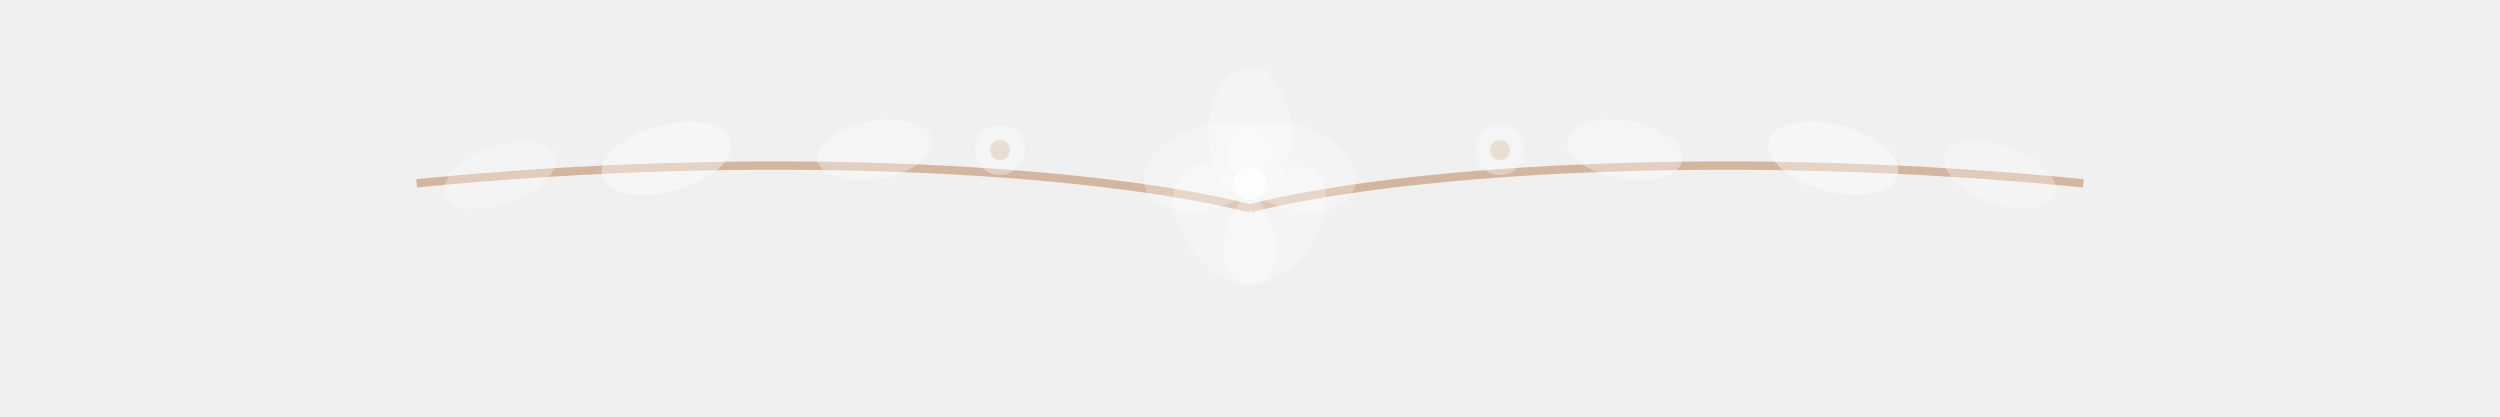
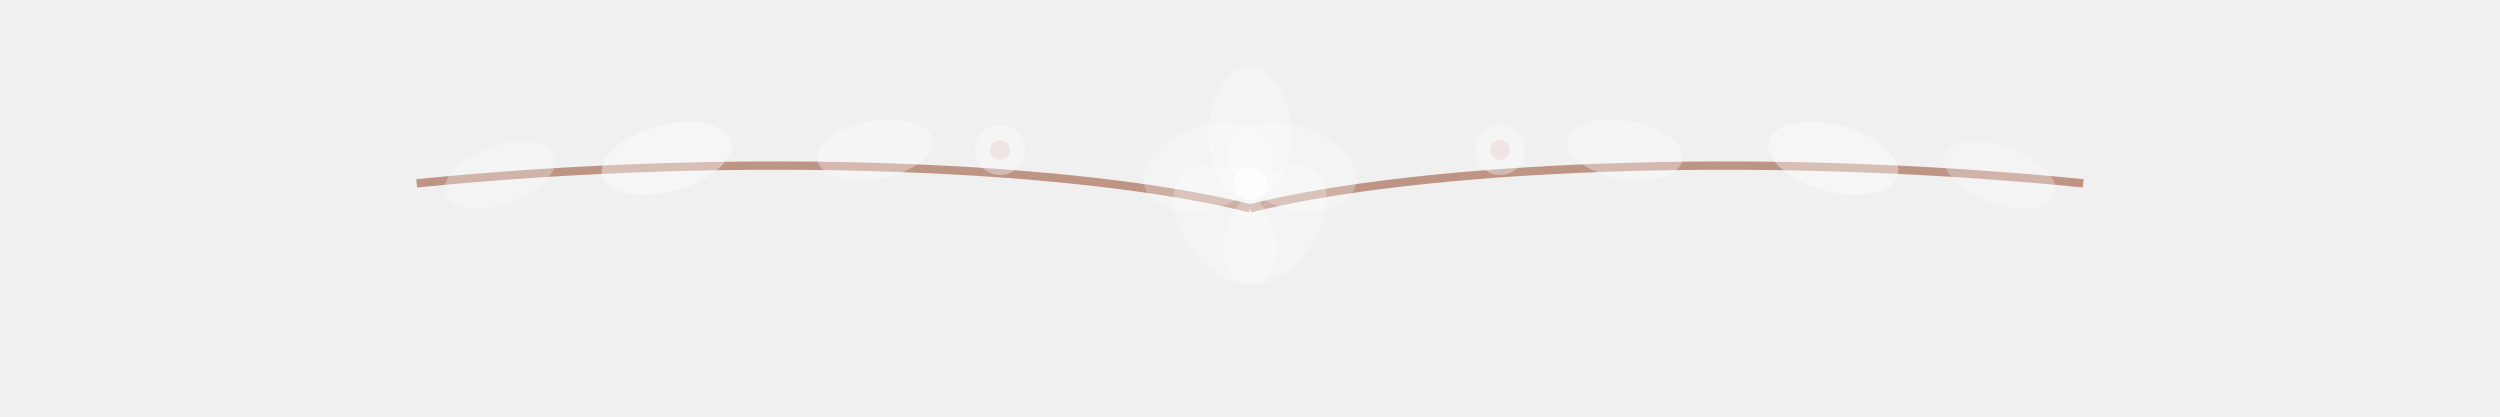
<svg xmlns="http://www.w3.org/2000/svg" viewBox="0 0 300 50" fill="none">
-   <path d="M150 25 C130 20, 90 18, 50 22" stroke="#D4B5A0" stroke-width="1" fill="none" />
-   <path d="M150 25 C170 20, 210 18, 250 22" stroke="#D4B5A0" stroke-width="1" fill="none" />
+   <path d="M150 25 C130 20, 90 18, 50 22" stroke="#be9485" stroke-width="1" fill="none" />
+   <path d="M150 25 C170 20, 210 18, 250 22" stroke="#be9485" stroke-width="1" fill="none" />
  <ellipse cx="80" cy="19" rx="8" ry="4" transform="rotate(-15 80 19)" fill="white" opacity="0.4" />
  <ellipse cx="105" cy="18" rx="7" ry="3.5" transform="rotate(-10 105 18)" fill="white" opacity="0.35" />
  <ellipse cx="60" cy="21" rx="7" ry="3.5" transform="rotate(-20 60 21)" fill="white" opacity="0.3" />
  <ellipse cx="220" cy="19" rx="8" ry="4" transform="rotate(15 220 19)" fill="white" opacity="0.4" />
  <ellipse cx="195" cy="18" rx="7" ry="3.5" transform="rotate(10 195 18)" fill="white" opacity="0.35" />
  <ellipse cx="240" cy="21" rx="7" ry="3.5" transform="rotate(20 240 21)" fill="white" opacity="0.3" />
  <circle cx="150" cy="22" r="2" fill="white" opacity="0.6" />
  <ellipse cx="150" cy="16" rx="5" ry="8" fill="white" opacity="0.25" />
  <ellipse cx="145" cy="20" rx="5" ry="8" transform="rotate(72 145 20)" fill="white" opacity="0.25" />
  <ellipse cx="147" cy="27" rx="5" ry="8" transform="rotate(144 147 27)" fill="white" opacity="0.25" />
  <ellipse cx="153" cy="27" rx="5" ry="8" transform="rotate(216 153 27)" fill="white" opacity="0.25" />
  <ellipse cx="155" cy="20" rx="5" ry="8" transform="rotate(288 155 20)" fill="white" opacity="0.25" />
  <circle cx="120" cy="18" r="3" fill="white" opacity="0.35" />
-   <circle cx="120" cy="18" r="1.2" fill="#C9A87C" opacity="0.3" />
+   <circle cx="120" cy="18" r="1.2" fill="#E1c2b7" opacity="0.3" />
  <circle cx="180" cy="18" r="3" fill="white" opacity="0.35" />
-   <circle cx="180" cy="18" r="1.2" fill="#C9A87C" opacity="0.3" />
+   <circle cx="180" cy="18" r="1.2" fill="#E1c2b7" opacity="0.3" />
</svg>
